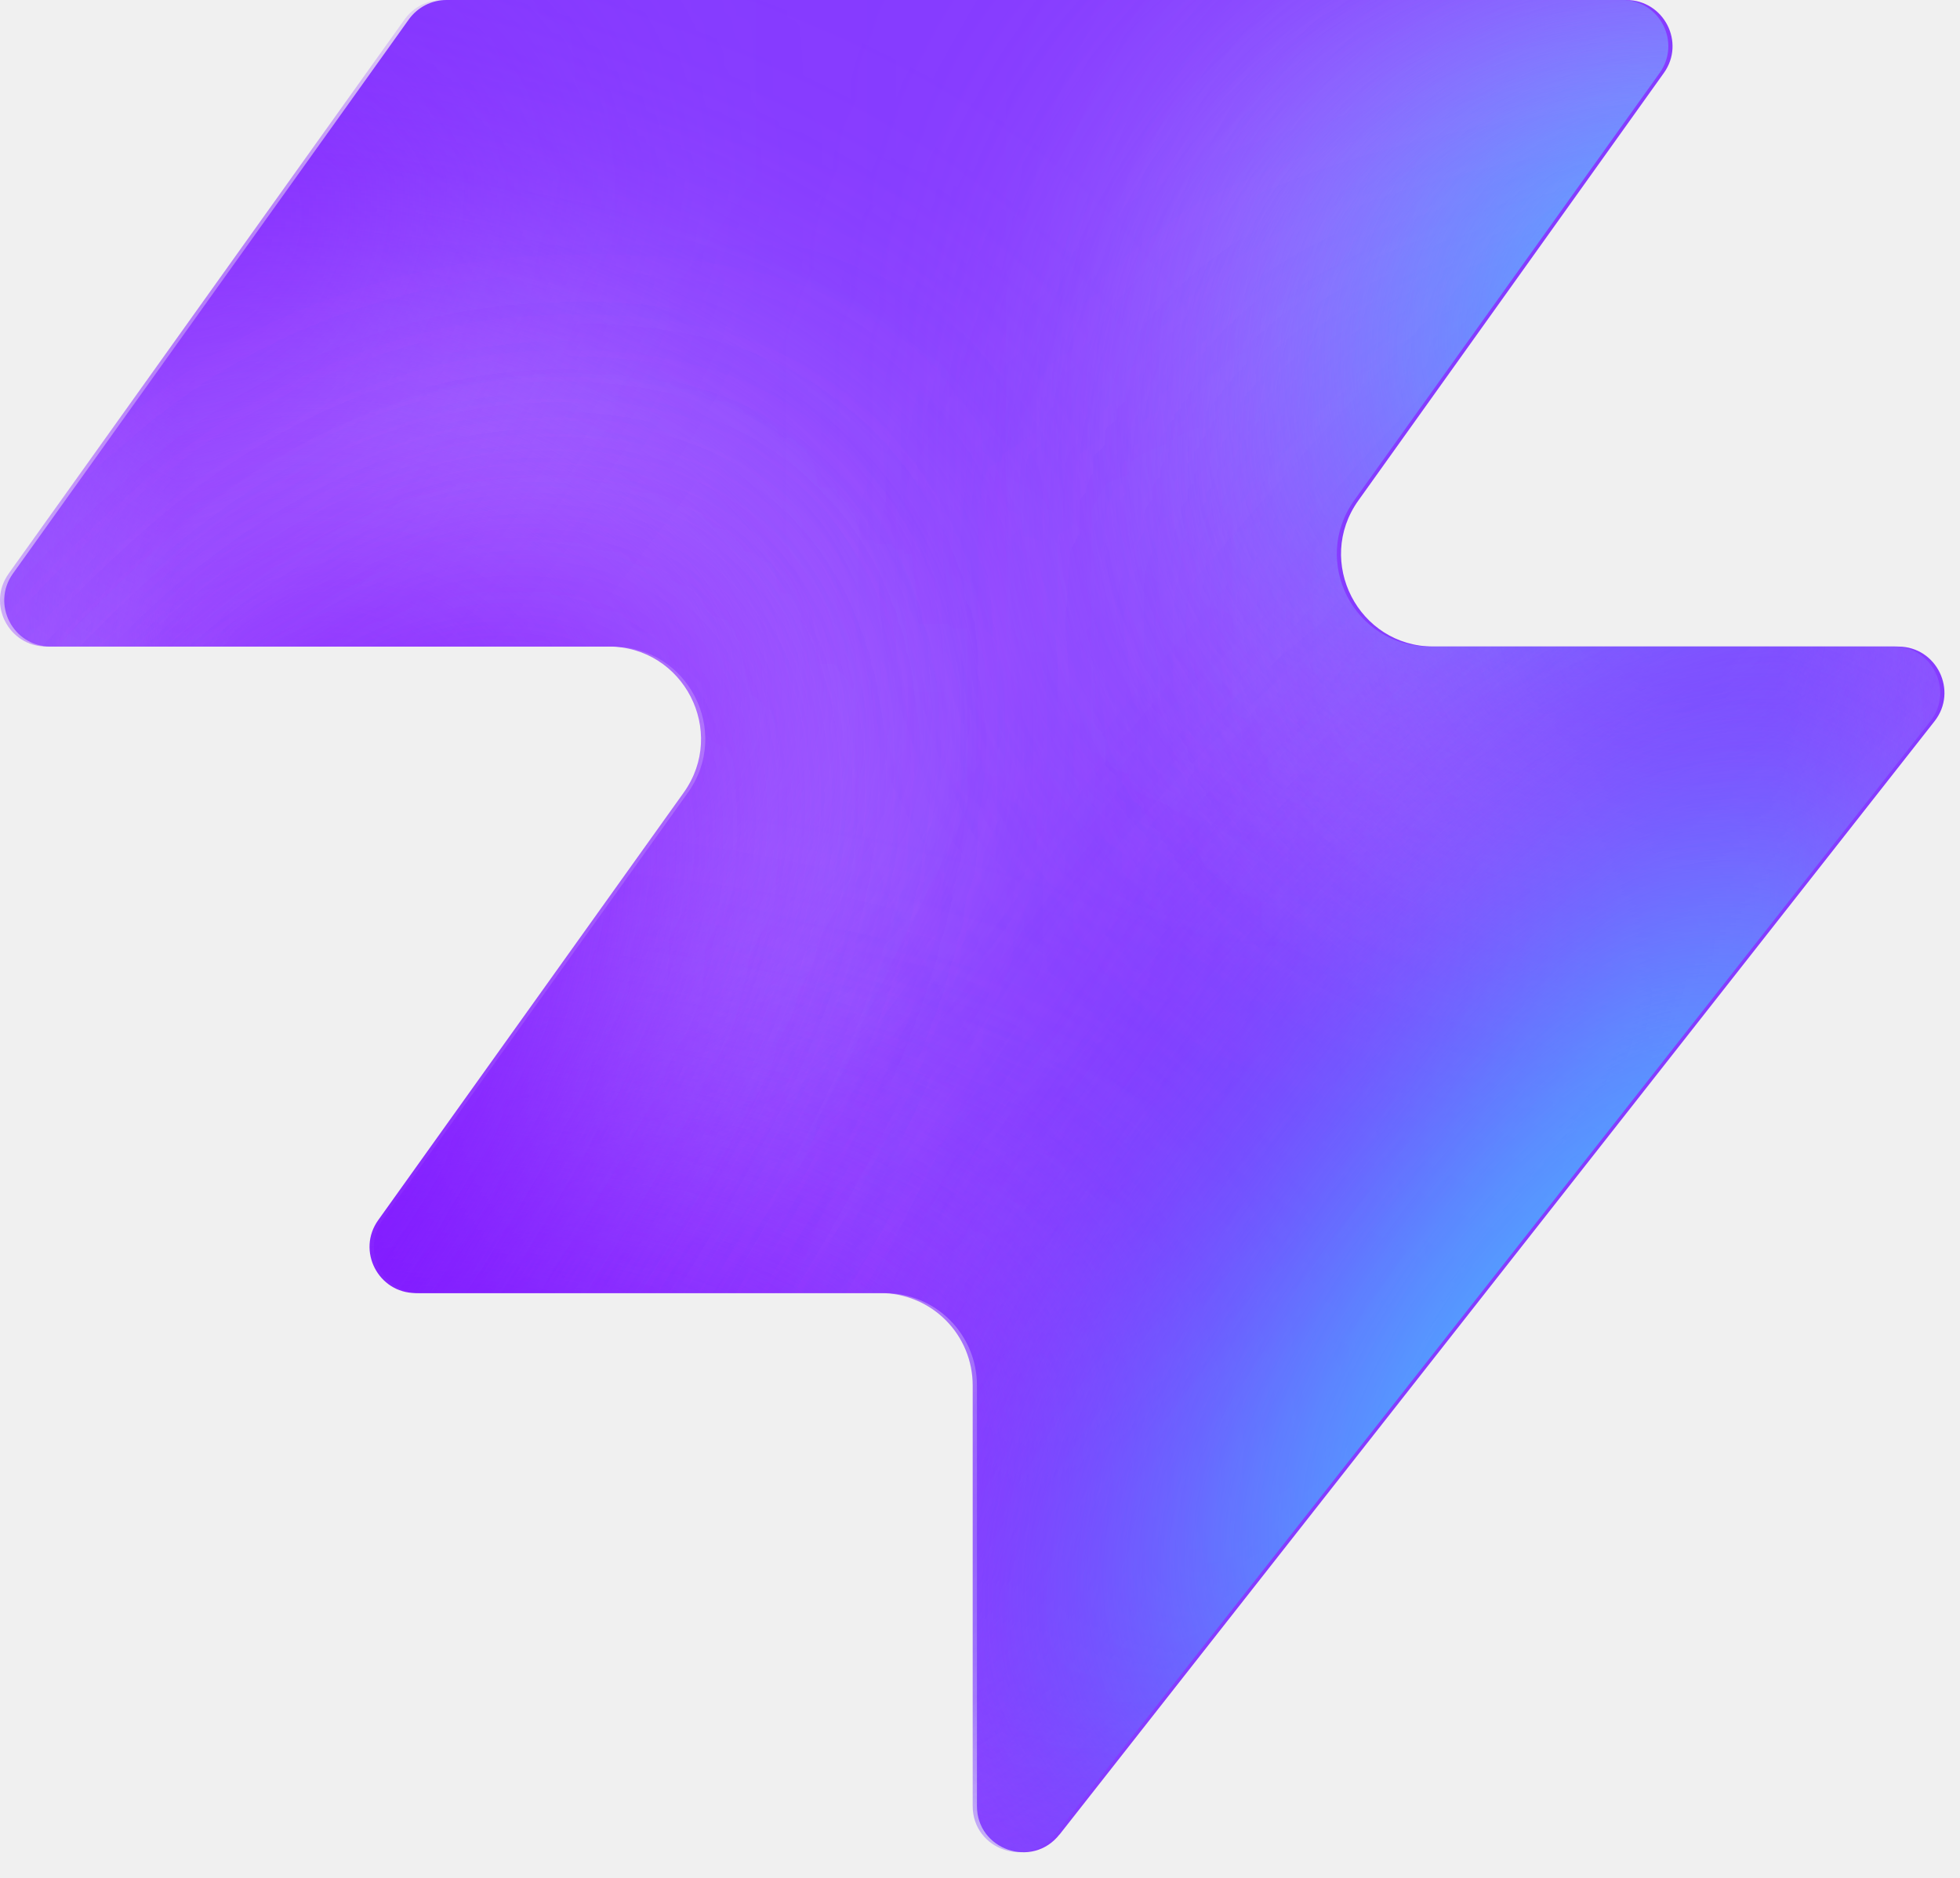
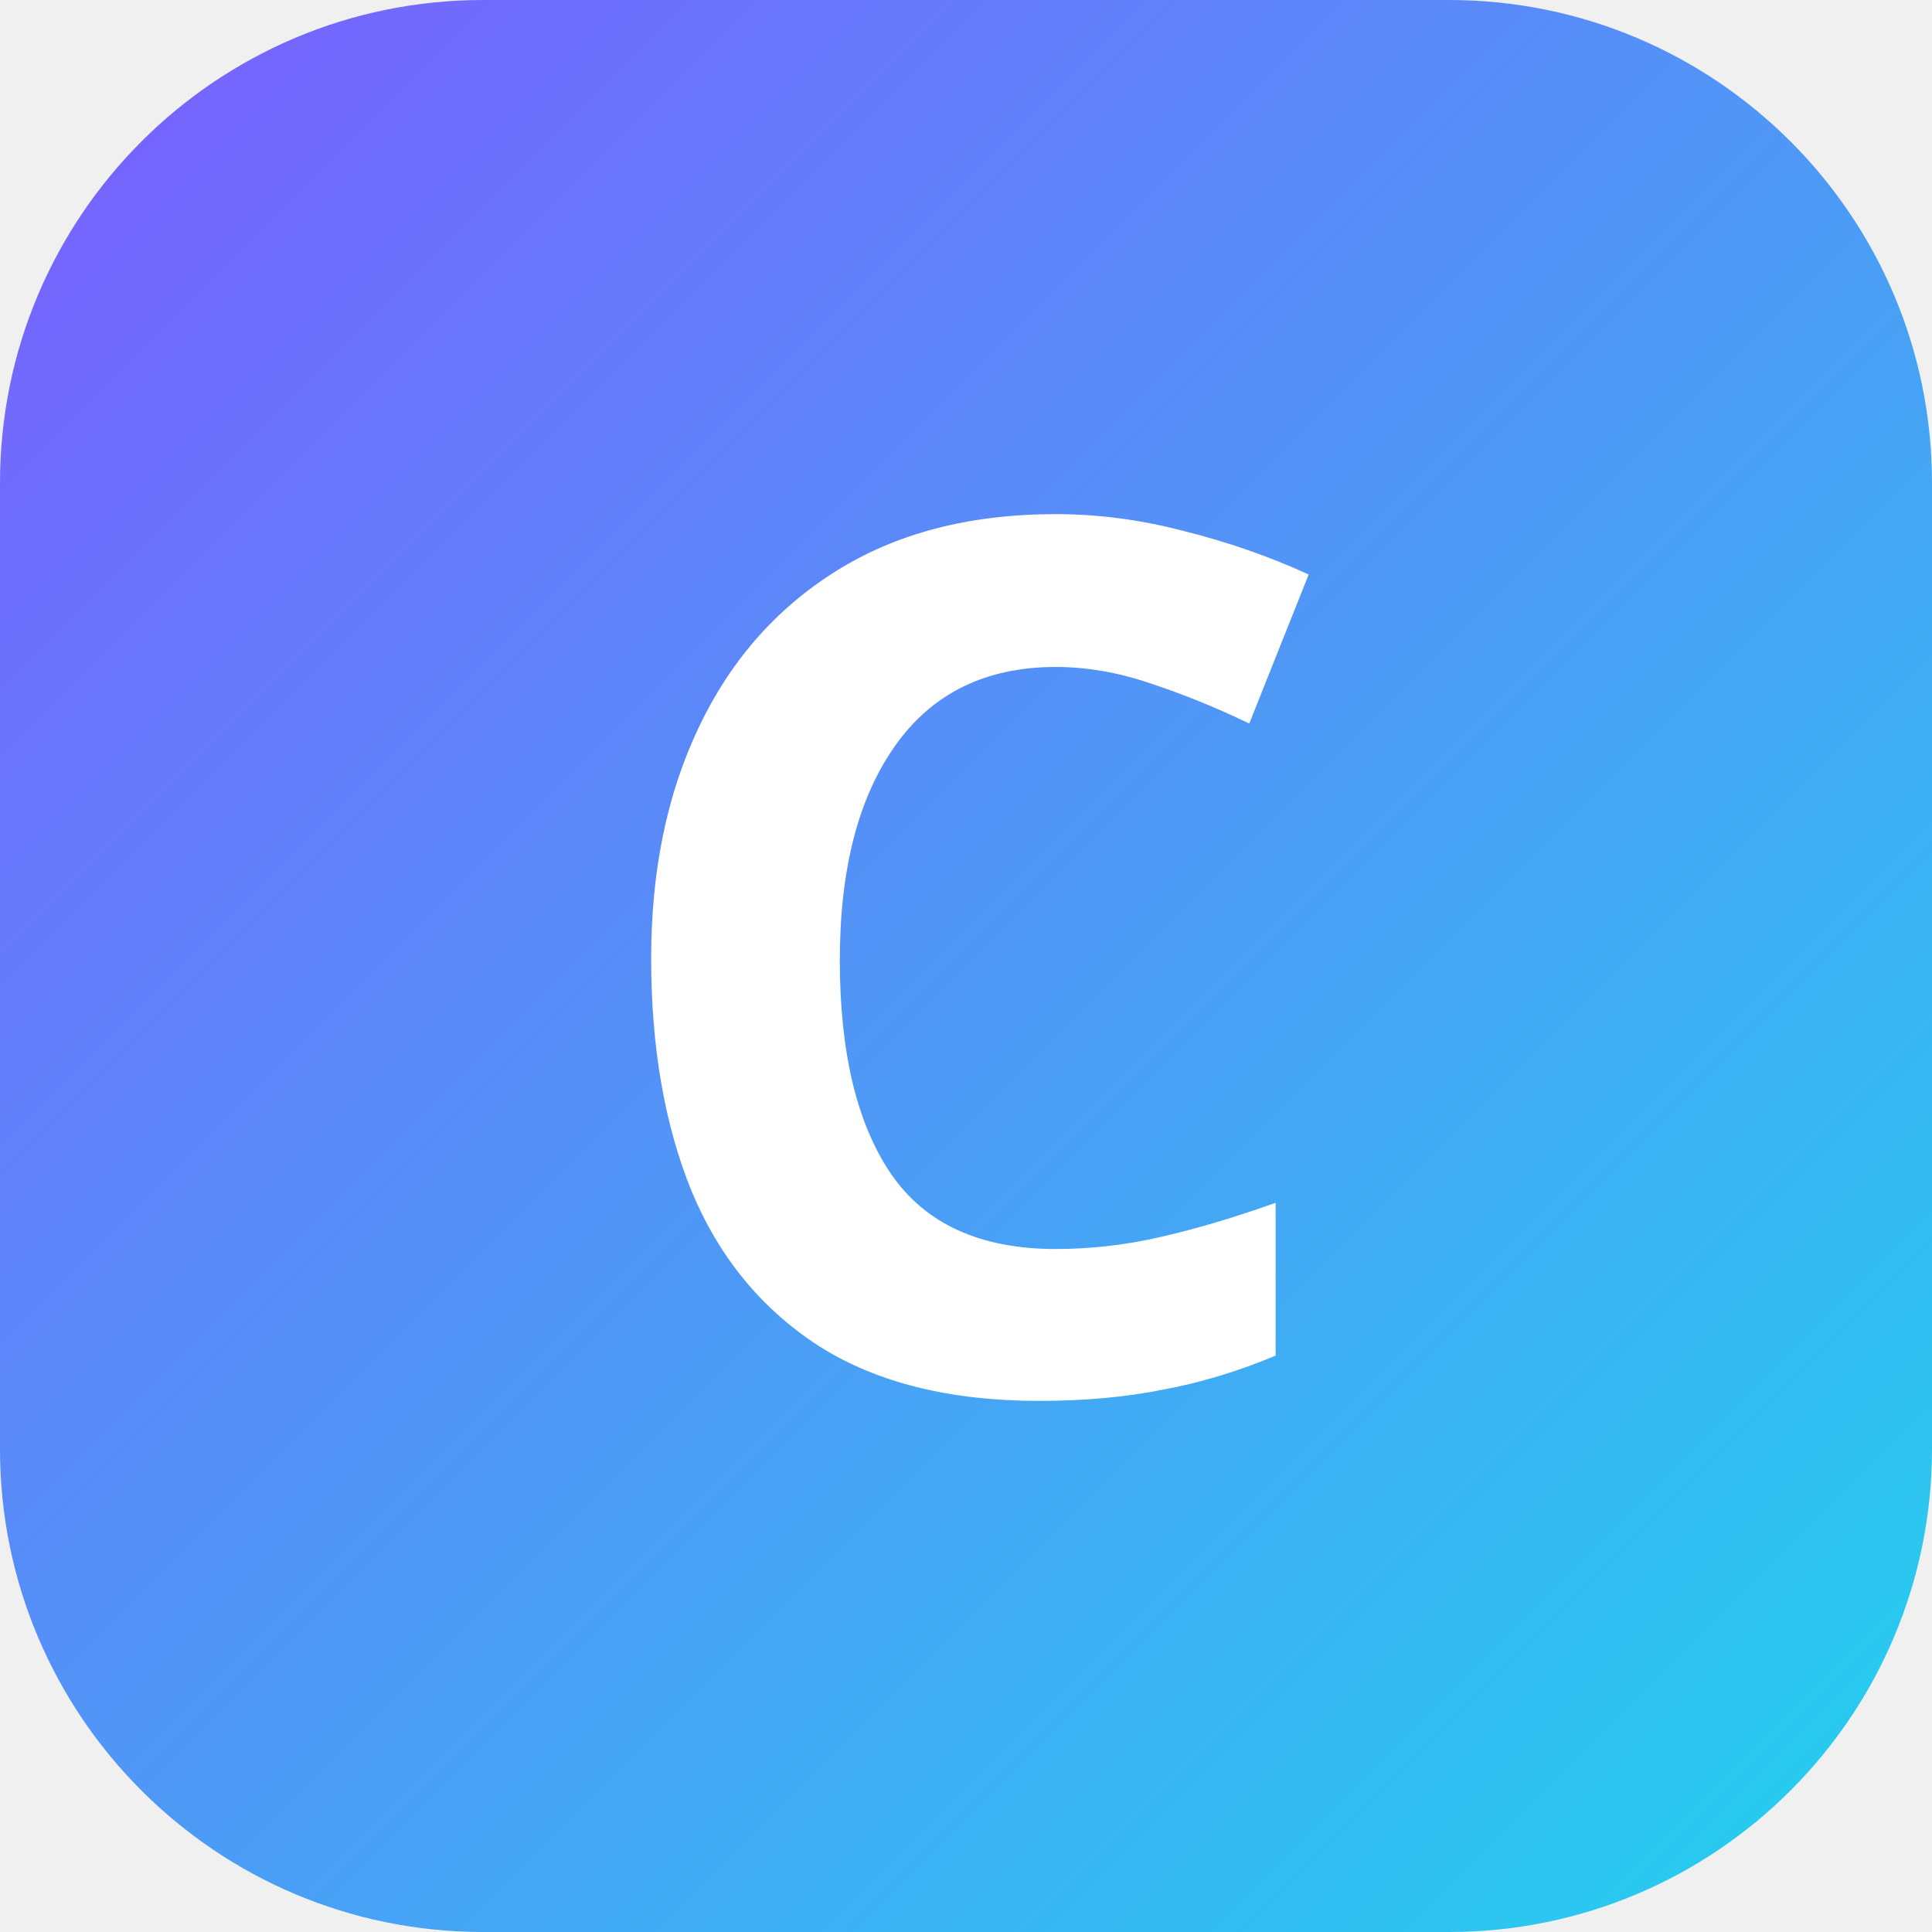
- <svg xmlns="http://www.w3.org/2000/svg" width="48" height="46" fill="none" viewBox="0 0 48 46">
-   <path fill="#863bff" d="M25.946 44.938c-.664.845-2.021.375-2.021-.698V33.937a2.26 2.26 0 0 0-2.262-2.262H10.287c-.92 0-1.456-1.04-.92-1.788l7.48-10.471c1.07-1.497 0-3.578-1.842-3.578H1.237c-.92 0-1.456-1.04-.92-1.788L10.013.474c.214-.297.556-.474.92-.474h28.894c.92 0 1.456 1.04.92 1.788l-7.48 10.471c-1.07 1.498 0 3.579 1.842 3.579h11.377c.943 0 1.473 1.088.89 1.83L25.947 44.94z" style="fill:#863bff;fill:color(display-p3 .525 .23 1);fill-opacity:1" />
-   <mask id="a" width="48" height="46" x="0" y="0" maskUnits="userSpaceOnUse" style="mask-type:alpha">
-     <path fill="#000" d="M25.842 44.938c-.664.844-2.021.375-2.021-.698V33.937a2.26 2.26 0 0 0-2.262-2.262H10.183c-.92 0-1.456-1.04-.92-1.788l7.48-10.471c1.07-1.498 0-3.579-1.842-3.579H1.133c-.92 0-1.456-1.04-.92-1.787L9.91.473c.214-.297.556-.474.92-.474h28.894c.92 0 1.456 1.04.92 1.788l-7.48 10.471c-1.07 1.498 0 3.578 1.842 3.578h11.377c.943 0 1.473 1.088.89 1.832L25.843 44.94z" style="fill:#000;fill-opacity:1" />
-   </mask>
-   <g mask="url(#a)">
-     <g filter="url(#b)">
-       <ellipse cx="5.508" cy="14.704" fill="#ede6ff" rx="5.508" ry="14.704" style="fill:#ede6ff;fill:color(display-p3 .927 .903 1);fill-opacity:1" transform="matrix(.00324 1 1 -.00324 -4.47 31.516)" />
-     </g>
-     <g filter="url(#c)">
-       <ellipse cx="10.399" cy="29.851" fill="#ede6ff" rx="10.399" ry="29.851" style="fill:#ede6ff;fill:color(display-p3 .927 .903 1);fill-opacity:1" transform="matrix(.00324 1 1 -.00324 -39.328 7.883)" />
-     </g>
-     <g filter="url(#d)">
-       <ellipse cx="5.508" cy="30.487" fill="#7e14ff" rx="5.508" ry="30.487" style="fill:#7e14ff;fill:color(display-p3 .492 .077 1);fill-opacity:1" transform="rotate(89.814 -25.913 -14.639)scale(1 -1)" />
-     </g>
-     <g filter="url(#e)">
-       <ellipse cx="5.508" cy="30.599" fill="#7e14ff" rx="5.508" ry="30.599" style="fill:#7e14ff;fill:color(display-p3 .492 .077 1);fill-opacity:1" transform="rotate(89.814 -32.644 -3.334)scale(1 -1)" />
-     </g>
-     <g filter="url(#f)">
-       <ellipse cx="5.508" cy="30.599" fill="#7e14ff" rx="5.508" ry="30.599" style="fill:#7e14ff;fill:color(display-p3 .492 .077 1);fill-opacity:1" transform="matrix(.00324 1 1 -.00324 -34.34 30.47)" />
-     </g>
-     <g filter="url(#g)">
-       <ellipse cx="14.072" cy="22.078" fill="#ede6ff" rx="14.072" ry="22.078" style="fill:#ede6ff;fill:color(display-p3 .927 .903 1);fill-opacity:1" transform="rotate(93.35 24.506 48.493)scale(-1 1)" />
-     </g>
-     <g filter="url(#h)">
-       <ellipse cx="3.47" cy="21.501" fill="#7e14ff" rx="3.47" ry="21.501" style="fill:#7e14ff;fill:color(display-p3 .492 .077 1);fill-opacity:1" transform="rotate(89.009 28.708 47.59)scale(-1 1)" />
-     </g>
-     <g filter="url(#i)">
-       <ellipse cx="3.47" cy="21.501" fill="#7e14ff" rx="3.47" ry="21.501" style="fill:#7e14ff;fill:color(display-p3 .492 .077 1);fill-opacity:1" transform="rotate(89.009 28.708 47.59)scale(-1 1)" />
-     </g>
-     <g filter="url(#j)">
-       <ellipse cx=".387" cy="8.972" fill="#7e14ff" rx="4.407" ry="29.108" style="fill:#7e14ff;fill:color(display-p3 .492 .077 1);fill-opacity:1" transform="rotate(39.51 .387 8.972)" />
-     </g>
-     <g filter="url(#k)">
-       <ellipse cx="47.523" cy="-6.092" fill="#7e14ff" rx="4.407" ry="29.108" style="fill:#7e14ff;fill:color(display-p3 .492 .077 1);fill-opacity:1" transform="rotate(37.892 47.523 -6.092)" />
-     </g>
-     <g filter="url(#l)">
-       <ellipse cx="41.412" cy="6.333" fill="#47bfff" rx="5.971" ry="9.665" style="fill:#47bfff;fill:color(display-p3 .28 .748 1);fill-opacity:1" transform="rotate(37.892 41.412 6.333)" />
-     </g>
-     <g filter="url(#m)">
-       <ellipse cx="-1.879" cy="38.332" fill="#7e14ff" rx="4.407" ry="29.108" style="fill:#7e14ff;fill:color(display-p3 .492 .077 1);fill-opacity:1" transform="rotate(37.892 -1.88 38.332)" />
-     </g>
-     <g filter="url(#n)">
-       <ellipse cx="-1.879" cy="38.332" fill="#7e14ff" rx="4.407" ry="29.108" style="fill:#7e14ff;fill:color(display-p3 .492 .077 1);fill-opacity:1" transform="rotate(37.892 -1.88 38.332)" />
-     </g>
-     <g filter="url(#o)">
-       <ellipse cx="35.651" cy="29.907" fill="#7e14ff" rx="4.407" ry="29.108" style="fill:#7e14ff;fill:color(display-p3 .492 .077 1);fill-opacity:1" transform="rotate(37.892 35.651 29.907)" />
-     </g>
-     <g filter="url(#p)">
-       <ellipse cx="38.418" cy="32.4" fill="#47bfff" rx="5.971" ry="15.297" style="fill:#47bfff;fill:color(display-p3 .28 .748 1);fill-opacity:1" transform="rotate(37.892 38.418 32.4)" />
-     </g>
-   </g>
+ <svg xmlns="http://www.w3.org/2000/svg" viewBox="0 0 32 32" width="32" height="32">
  <defs>
-     <filter id="b" width="60.045" height="41.654" x="-19.77" y="16.149" color-interpolation-filters="sRGB" filterUnits="userSpaceOnUse">
-       <feFlood flood-opacity="0" result="BackgroundImageFix" />
-       <feBlend in="SourceGraphic" in2="BackgroundImageFix" result="shape" />
-       <feGaussianBlur result="effect1_foregroundBlur_2002_17158" stdDeviation="7.659" />
-     </filter>
-     <filter id="c" width="90.34" height="51.437" x="-54.613" y="-7.533" color-interpolation-filters="sRGB" filterUnits="userSpaceOnUse">
-       <feFlood flood-opacity="0" result="BackgroundImageFix" />
-       <feBlend in="SourceGraphic" in2="BackgroundImageFix" result="shape" />
-       <feGaussianBlur result="effect1_foregroundBlur_2002_17158" stdDeviation="7.659" />
-     </filter>
-     <filter id="d" width="79.355" height="29.4" x="-49.64" y="2.03" color-interpolation-filters="sRGB" filterUnits="userSpaceOnUse">
-       <feFlood flood-opacity="0" result="BackgroundImageFix" />
-       <feBlend in="SourceGraphic" in2="BackgroundImageFix" result="shape" />
-       <feGaussianBlur result="effect1_foregroundBlur_2002_17158" stdDeviation="4.596" />
-     </filter>
-     <filter id="e" width="79.579" height="29.4" x="-45.045" y="20.029" color-interpolation-filters="sRGB" filterUnits="userSpaceOnUse">
-       <feFlood flood-opacity="0" result="BackgroundImageFix" />
-       <feBlend in="SourceGraphic" in2="BackgroundImageFix" result="shape" />
-       <feGaussianBlur result="effect1_foregroundBlur_2002_17158" stdDeviation="4.596" />
-     </filter>
-     <filter id="f" width="79.579" height="29.4" x="-43.513" y="21.178" color-interpolation-filters="sRGB" filterUnits="userSpaceOnUse">
-       <feFlood flood-opacity="0" result="BackgroundImageFix" />
-       <feBlend in="SourceGraphic" in2="BackgroundImageFix" result="shape" />
-       <feGaussianBlur result="effect1_foregroundBlur_2002_17158" stdDeviation="4.596" />
-     </filter>
-     <filter id="g" width="74.749" height="58.852" x="15.756" y="-17.901" color-interpolation-filters="sRGB" filterUnits="userSpaceOnUse">
-       <feFlood flood-opacity="0" result="BackgroundImageFix" />
-       <feBlend in="SourceGraphic" in2="BackgroundImageFix" result="shape" />
-       <feGaussianBlur result="effect1_foregroundBlur_2002_17158" stdDeviation="7.659" />
-     </filter>
-     <filter id="h" width="61.377" height="25.362" x="23.548" y="2.284" color-interpolation-filters="sRGB" filterUnits="userSpaceOnUse">
-       <feFlood flood-opacity="0" result="BackgroundImageFix" />
-       <feBlend in="SourceGraphic" in2="BackgroundImageFix" result="shape" />
-       <feGaussianBlur result="effect1_foregroundBlur_2002_17158" stdDeviation="4.596" />
-     </filter>
-     <filter id="i" width="61.377" height="25.362" x="23.548" y="2.284" color-interpolation-filters="sRGB" filterUnits="userSpaceOnUse">
-       <feFlood flood-opacity="0" result="BackgroundImageFix" />
-       <feBlend in="SourceGraphic" in2="BackgroundImageFix" result="shape" />
-       <feGaussianBlur result="effect1_foregroundBlur_2002_17158" stdDeviation="4.596" />
-     </filter>
-     <filter id="j" width="56.045" height="63.649" x="-27.636" y="-22.853" color-interpolation-filters="sRGB" filterUnits="userSpaceOnUse">
-       <feFlood flood-opacity="0" result="BackgroundImageFix" />
-       <feBlend in="SourceGraphic" in2="BackgroundImageFix" result="shape" />
-       <feGaussianBlur result="effect1_foregroundBlur_2002_17158" stdDeviation="4.596" />
-     </filter>
-     <filter id="k" width="54.814" height="64.646" x="20.116" y="-38.415" color-interpolation-filters="sRGB" filterUnits="userSpaceOnUse">
-       <feFlood flood-opacity="0" result="BackgroundImageFix" />
-       <feBlend in="SourceGraphic" in2="BackgroundImageFix" result="shape" />
-       <feGaussianBlur result="effect1_foregroundBlur_2002_17158" stdDeviation="4.596" />
-     </filter>
-     <filter id="l" width="33.541" height="35.313" x="24.641" y="-11.323" color-interpolation-filters="sRGB" filterUnits="userSpaceOnUse">
-       <feFlood flood-opacity="0" result="BackgroundImageFix" />
-       <feBlend in="SourceGraphic" in2="BackgroundImageFix" result="shape" />
-       <feGaussianBlur result="effect1_foregroundBlur_2002_17158" stdDeviation="4.596" />
-     </filter>
-     <filter id="m" width="54.814" height="64.646" x="-29.286" y="6.009" color-interpolation-filters="sRGB" filterUnits="userSpaceOnUse">
-       <feFlood flood-opacity="0" result="BackgroundImageFix" />
-       <feBlend in="SourceGraphic" in2="BackgroundImageFix" result="shape" />
-       <feGaussianBlur result="effect1_foregroundBlur_2002_17158" stdDeviation="4.596" />
-     </filter>
-     <filter id="n" width="54.814" height="64.646" x="-29.286" y="6.009" color-interpolation-filters="sRGB" filterUnits="userSpaceOnUse">
-       <feFlood flood-opacity="0" result="BackgroundImageFix" />
-       <feBlend in="SourceGraphic" in2="BackgroundImageFix" result="shape" />
-       <feGaussianBlur result="effect1_foregroundBlur_2002_17158" stdDeviation="4.596" />
-     </filter>
-     <filter id="o" width="54.814" height="64.646" x="8.244" y="-2.416" color-interpolation-filters="sRGB" filterUnits="userSpaceOnUse">
-       <feFlood flood-opacity="0" result="BackgroundImageFix" />
-       <feBlend in="SourceGraphic" in2="BackgroundImageFix" result="shape" />
-       <feGaussianBlur result="effect1_foregroundBlur_2002_17158" stdDeviation="4.596" />
-     </filter>
-     <filter id="p" width="39.409" height="43.623" x="18.713" y="10.588" color-interpolation-filters="sRGB" filterUnits="userSpaceOnUse">
-       <feFlood flood-opacity="0" result="BackgroundImageFix" />
-       <feBlend in="SourceGraphic" in2="BackgroundImageFix" result="shape" />
-       <feGaussianBlur result="effect1_foregroundBlur_2002_17158" stdDeviation="4.596" />
-     </filter>
+     <linearGradient id="g" x1="0%" y1="0%" x2="100%" y2="100%">
+       <stop offset="0%" stop-color="#7C5CFF" />
+       <stop offset="100%" stop-color="#22D3EE" />
+     </linearGradient>
  </defs>
+   <rect width="32" height="32" rx="8" fill="url(#g)" />
+   <text x="16" y="23" font-family="system-ui,sans-serif" font-size="20" font-weight="700" fill="#fff" text-anchor="middle">C</text>
</svg>
